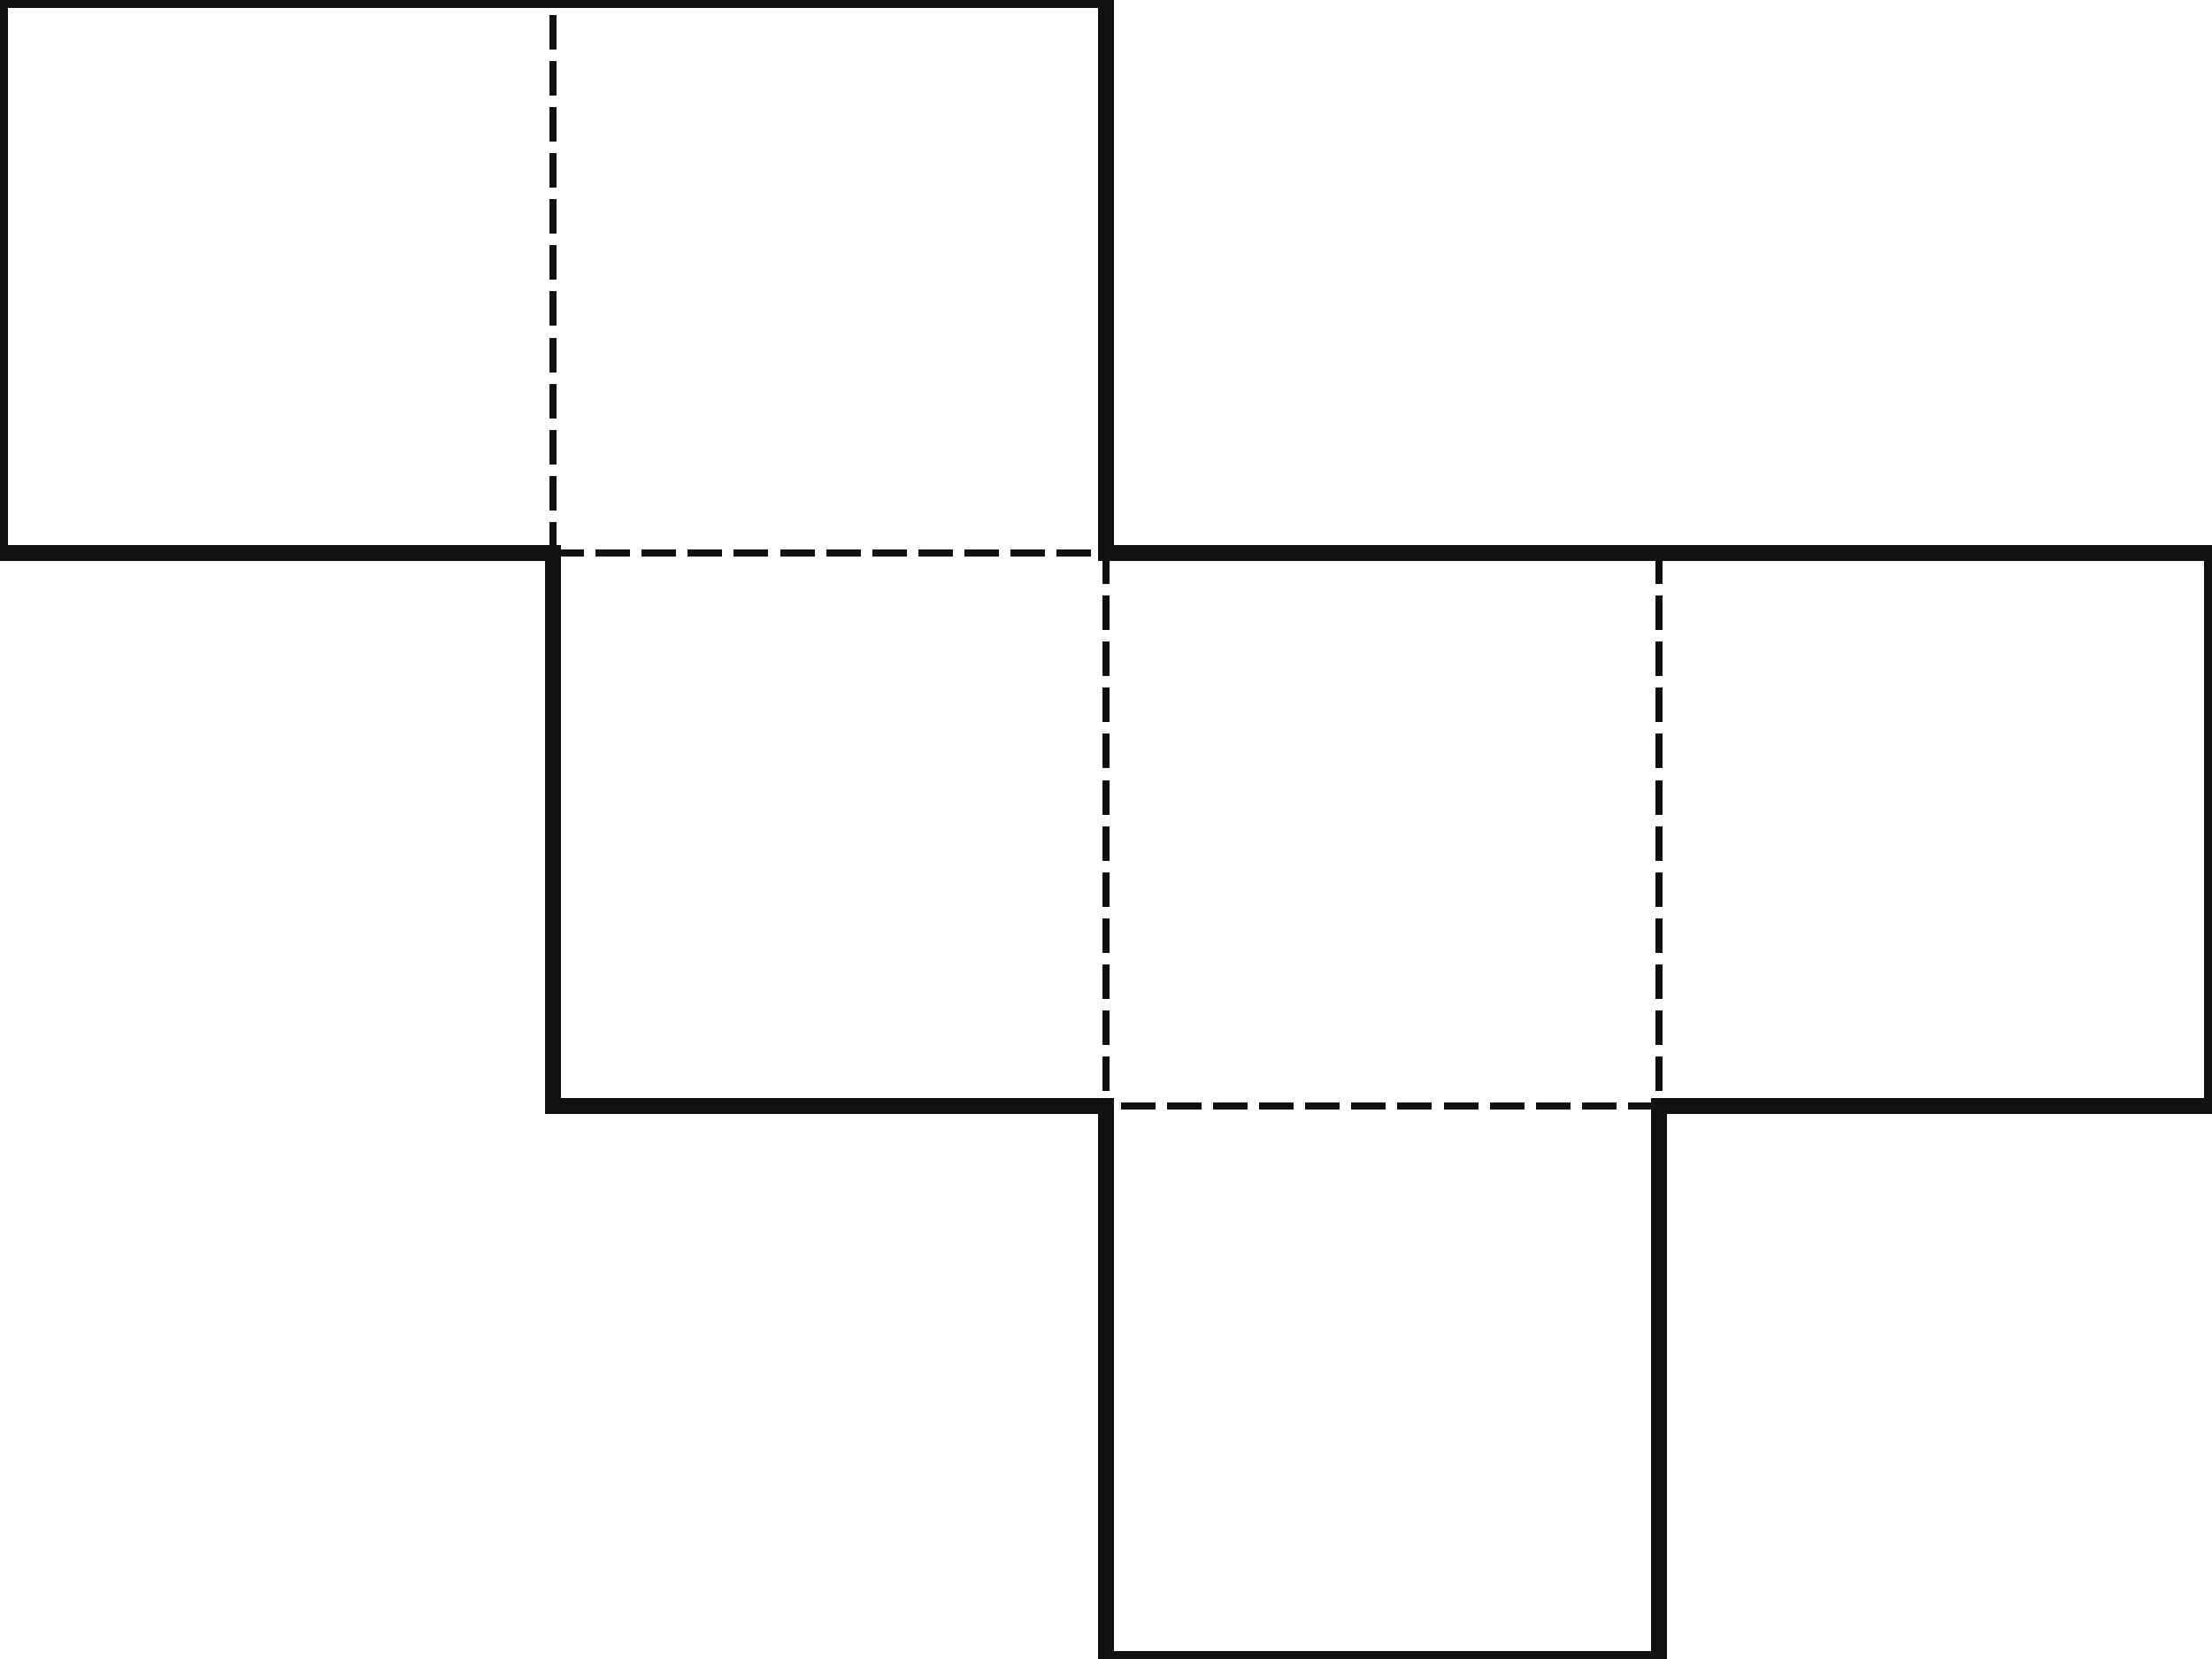
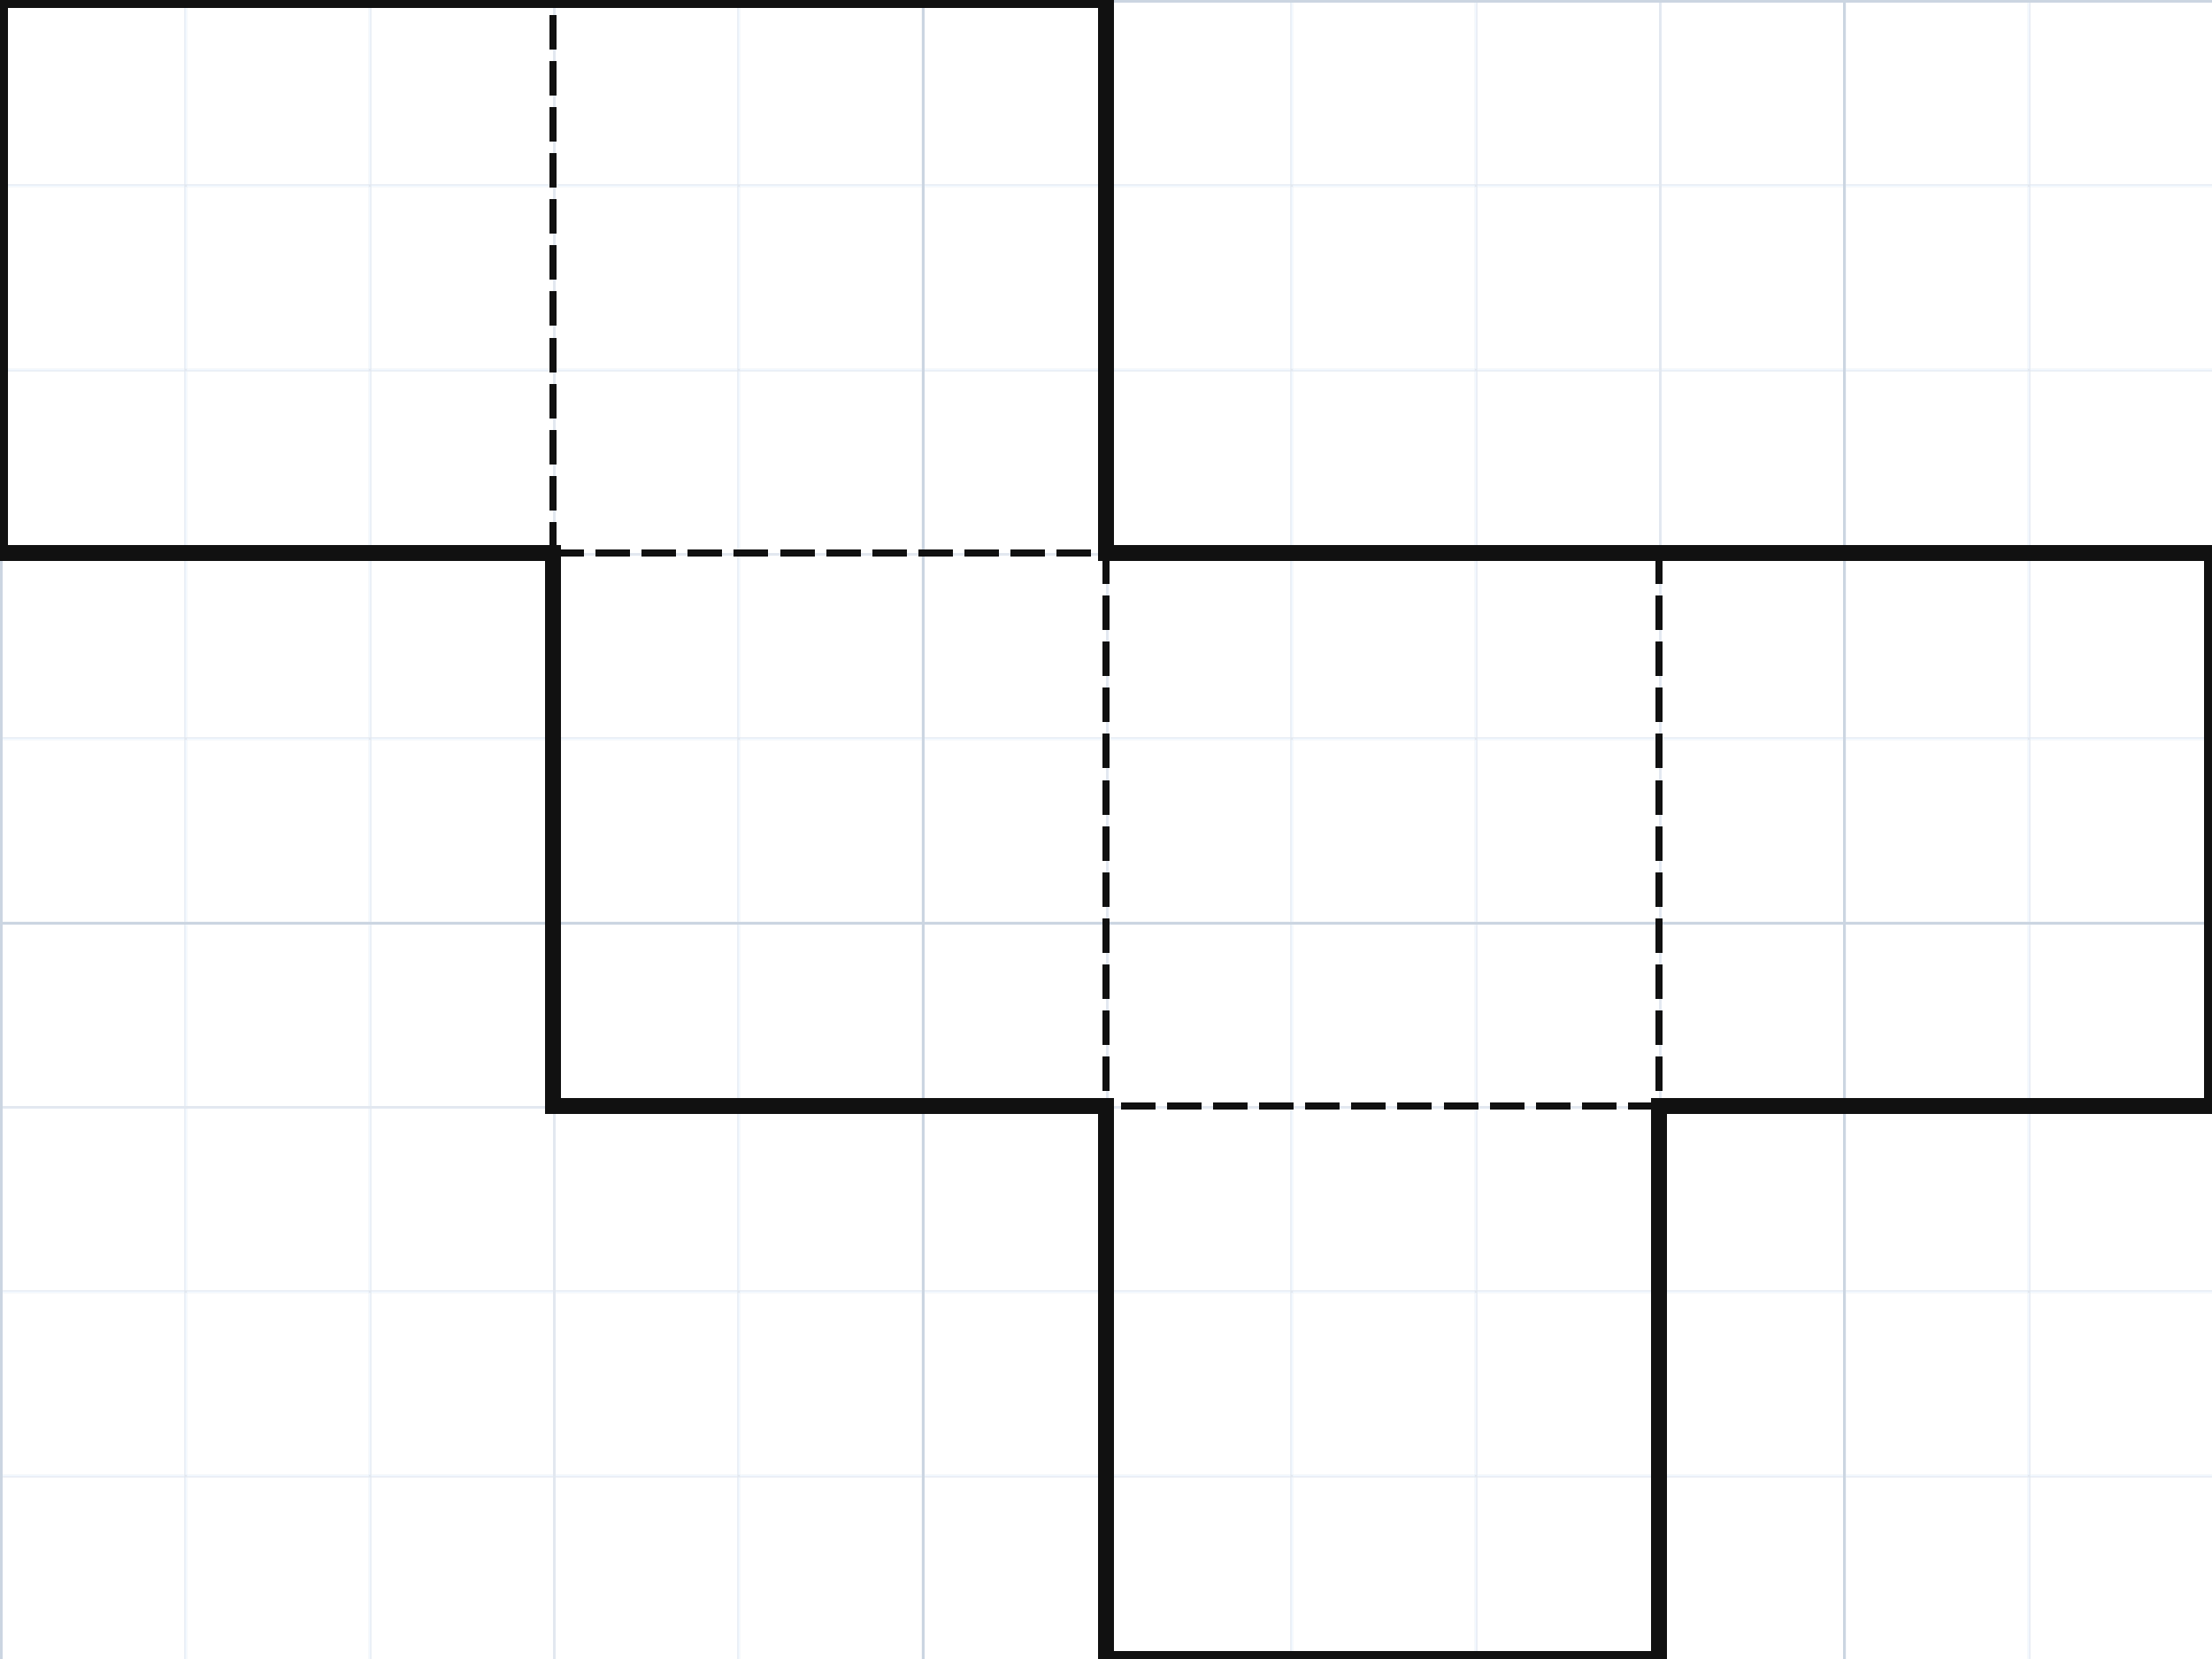
<svg xmlns="http://www.w3.org/2000/svg" width="480" height="360" viewBox="0 0 480 360" shape-rendering="crispEdges">
+   <defs>
+     <pattern id="gridMinor" width="40" height="40" patternUnits="userSpaceOnUse">
+       <path d="M 40 0 L 0 0 0 40" fill="none" stroke="#e2e8f0" stroke-width="1" />
+     </pattern>
+     <pattern id="gridMajor" width="200" height="200" patternUnits="userSpaceOnUse">
+       <path d="M 200 0 L 0 0 0 200" fill="none" stroke="#cbd5e1" stroke-width="1" />
+     </pattern>
+   </defs>
  <rect width="100%" height="100%" fill="white" />
+   <rect width="100%" height="100%" fill="url(#gridMinor)" />
+   <rect width="100%" height="100%" fill="url(#gridMajor)" />
  <line x1="120" y1="120" x2="240" y2="120" stroke="#111111" stroke-width="1.5" stroke-linecap="square" stroke-dasharray="6 4" />
  <line x1="240" y1="120" x2="240" y2="240" stroke="#111111" stroke-width="1.5" stroke-linecap="square" stroke-dasharray="6 4" />
  <line x1="240" y1="240" x2="120" y2="240" stroke="#111111" stroke-width="3.5" stroke-linecap="square" />
  <line x1="120" y1="240" x2="120" y2="120" stroke="#111111" stroke-width="3.5" stroke-linecap="square" />
  <line x1="240" y1="120" x2="360" y2="120" stroke="#111111" stroke-width="3.5" stroke-linecap="square" />
  <line x1="360" y1="120" x2="360" y2="240" stroke="#111111" stroke-width="1.5" stroke-linecap="square" stroke-dasharray="6 4" />
  <line x1="360" y1="240" x2="240" y2="240" stroke="#111111" stroke-width="1.5" stroke-linecap="square" stroke-dasharray="6 4" />
  <line x1="360" y1="120" x2="480" y2="120" stroke="#111111" stroke-width="3.5" stroke-linecap="square" />
  <line x1="480" y1="120" x2="480" y2="240" stroke="#111111" stroke-width="3.5" stroke-linecap="square" />
  <line x1="480" y1="240" x2="360" y2="240" stroke="#111111" stroke-width="3.5" stroke-linecap="square" />
  <line x1="120" y1="0" x2="240" y2="0" stroke="#111111" stroke-width="3.5" stroke-linecap="square" />
  <line x1="240" y1="0" x2="240" y2="120" stroke="#111111" stroke-width="3.5" stroke-linecap="square" />
  <line x1="120" y1="120" x2="120" y2="0" stroke="#111111" stroke-width="1.5" stroke-linecap="square" stroke-dasharray="6 4" />
  <line x1="0" y1="0" x2="120" y2="0" stroke="#111111" stroke-width="3.5" stroke-linecap="square" />
  <line x1="120" y1="120" x2="0" y2="120" stroke="#111111" stroke-width="3.5" stroke-linecap="square" />
  <line x1="0" y1="120" x2="0" y2="0" stroke="#111111" stroke-width="3.5" stroke-linecap="square" />
  <line x1="360" y1="240" x2="360" y2="360" stroke="#111111" stroke-width="3.5" stroke-linecap="square" />
  <line x1="360" y1="360" x2="240" y2="360" stroke="#111111" stroke-width="3.5" stroke-linecap="square" />
  <line x1="240" y1="360" x2="240" y2="240" stroke="#111111" stroke-width="3.5" stroke-linecap="square" />
</svg>
